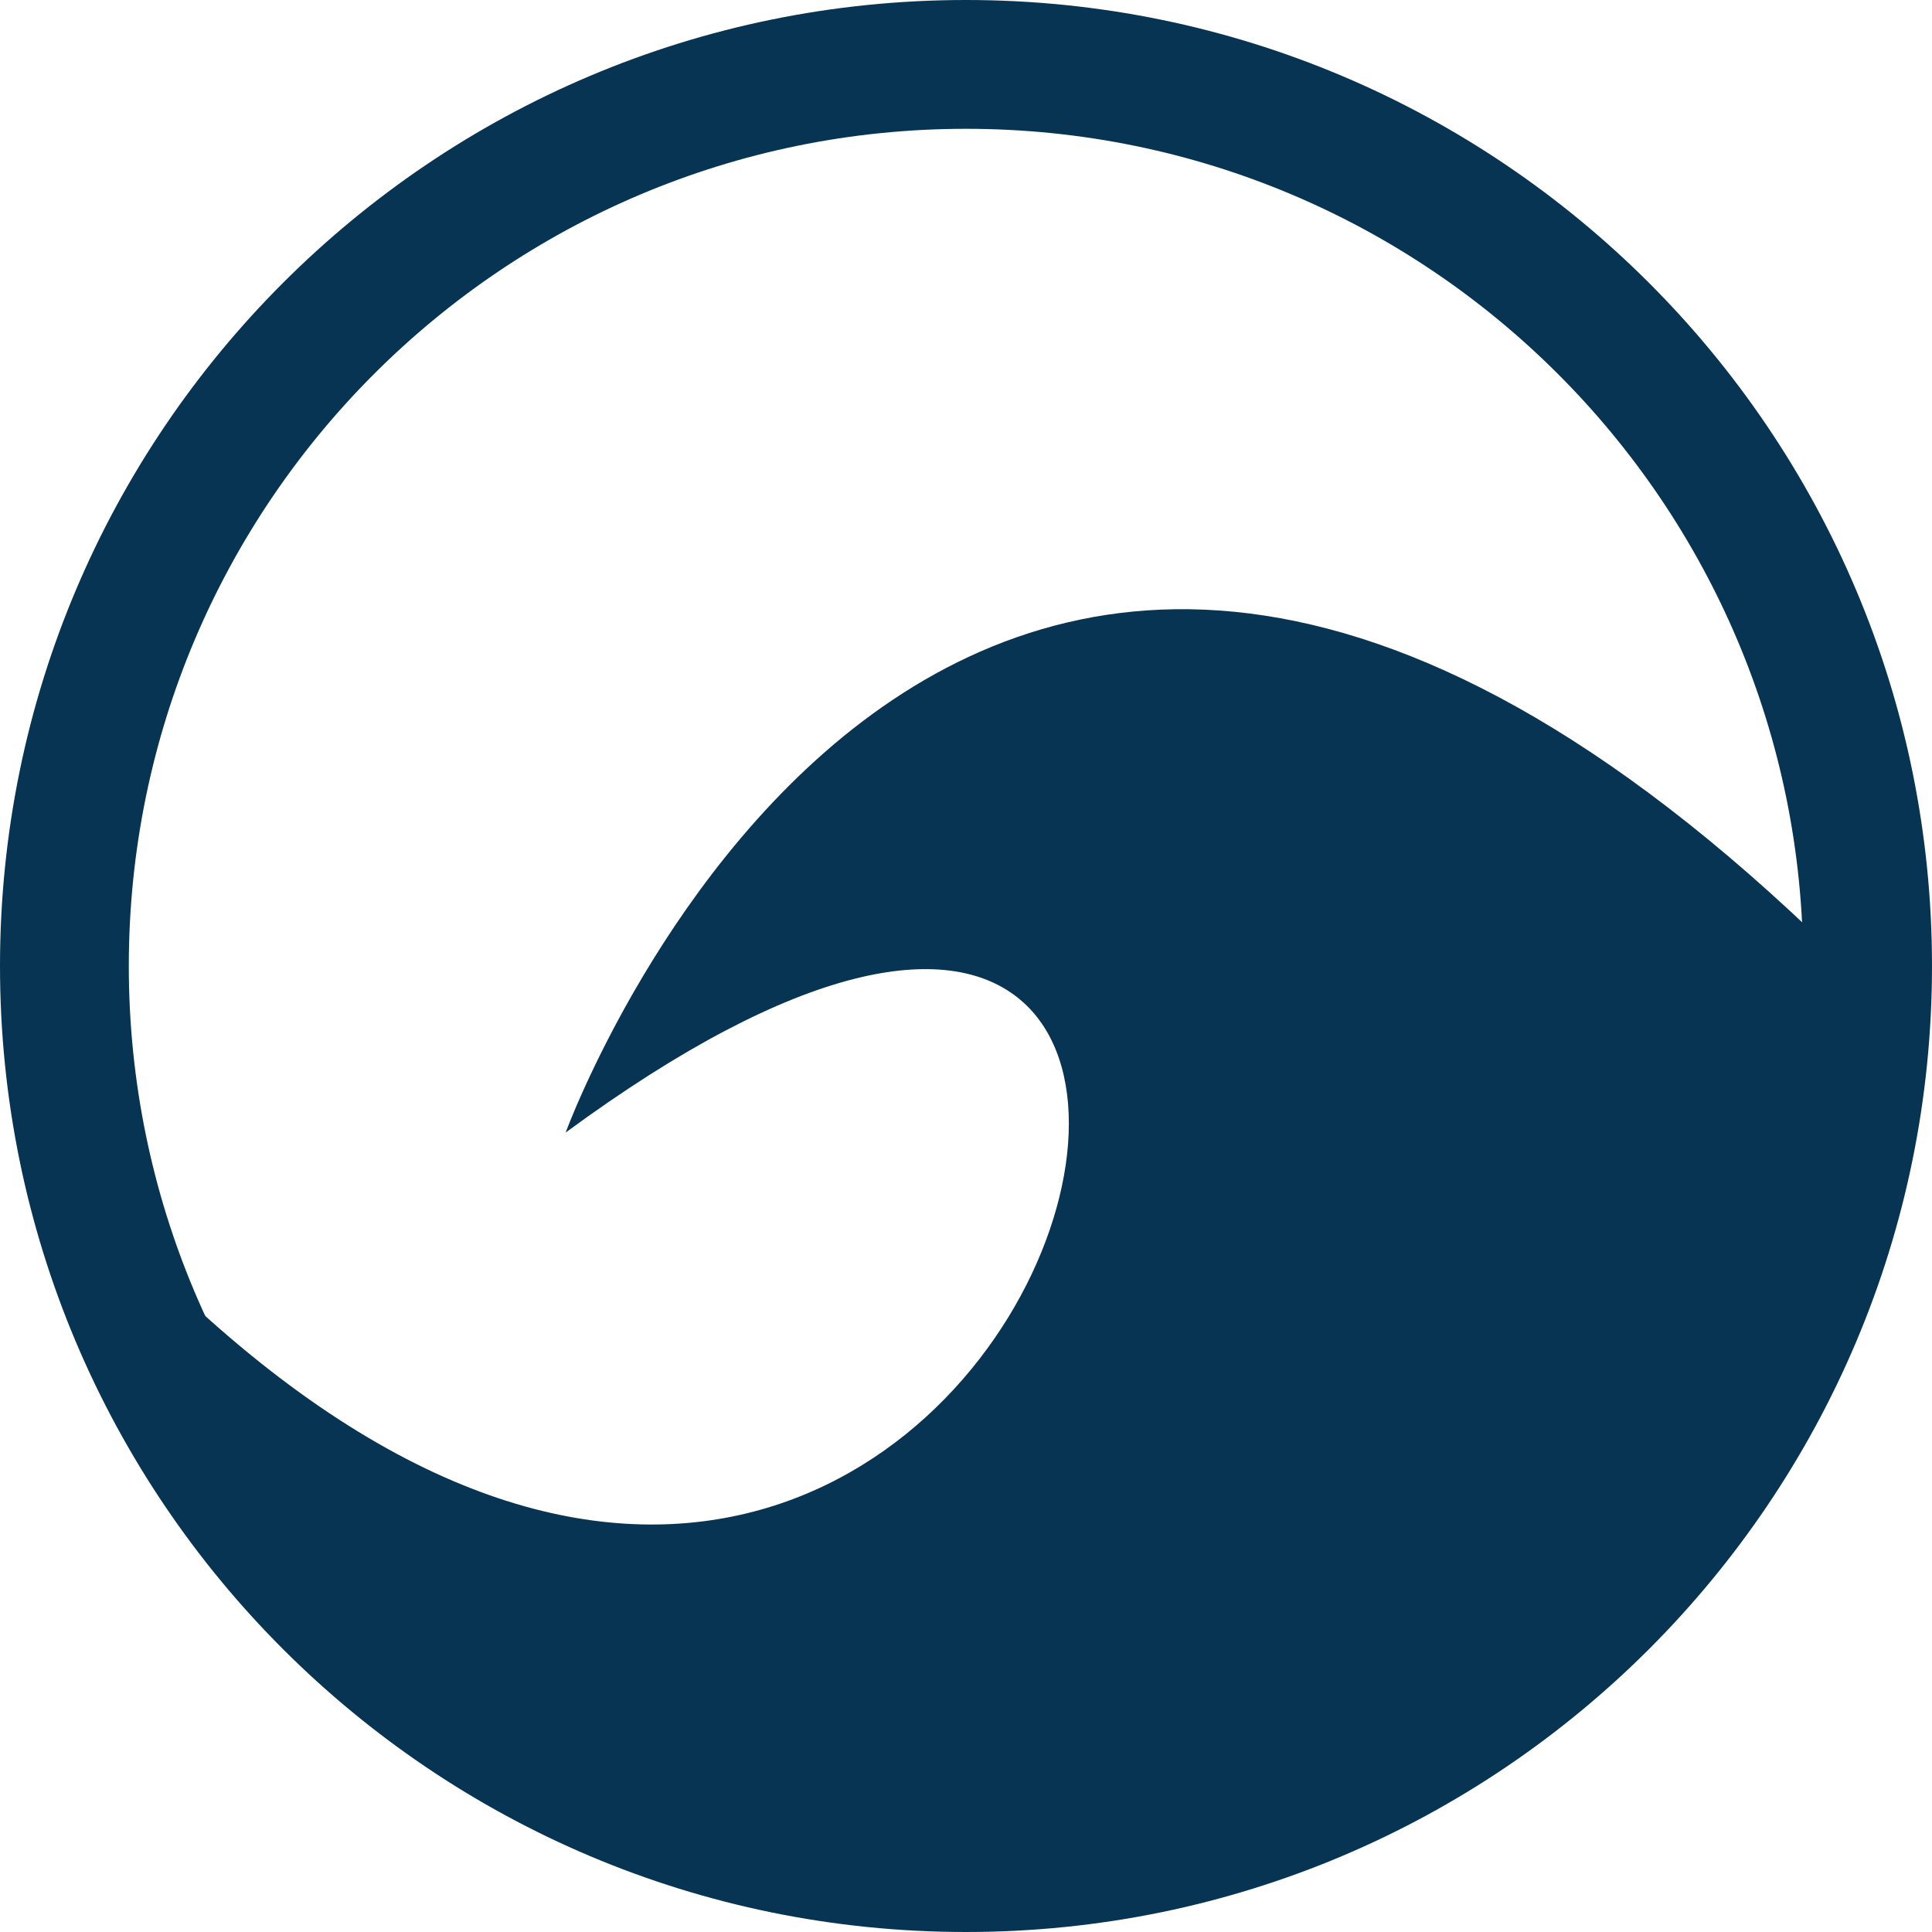
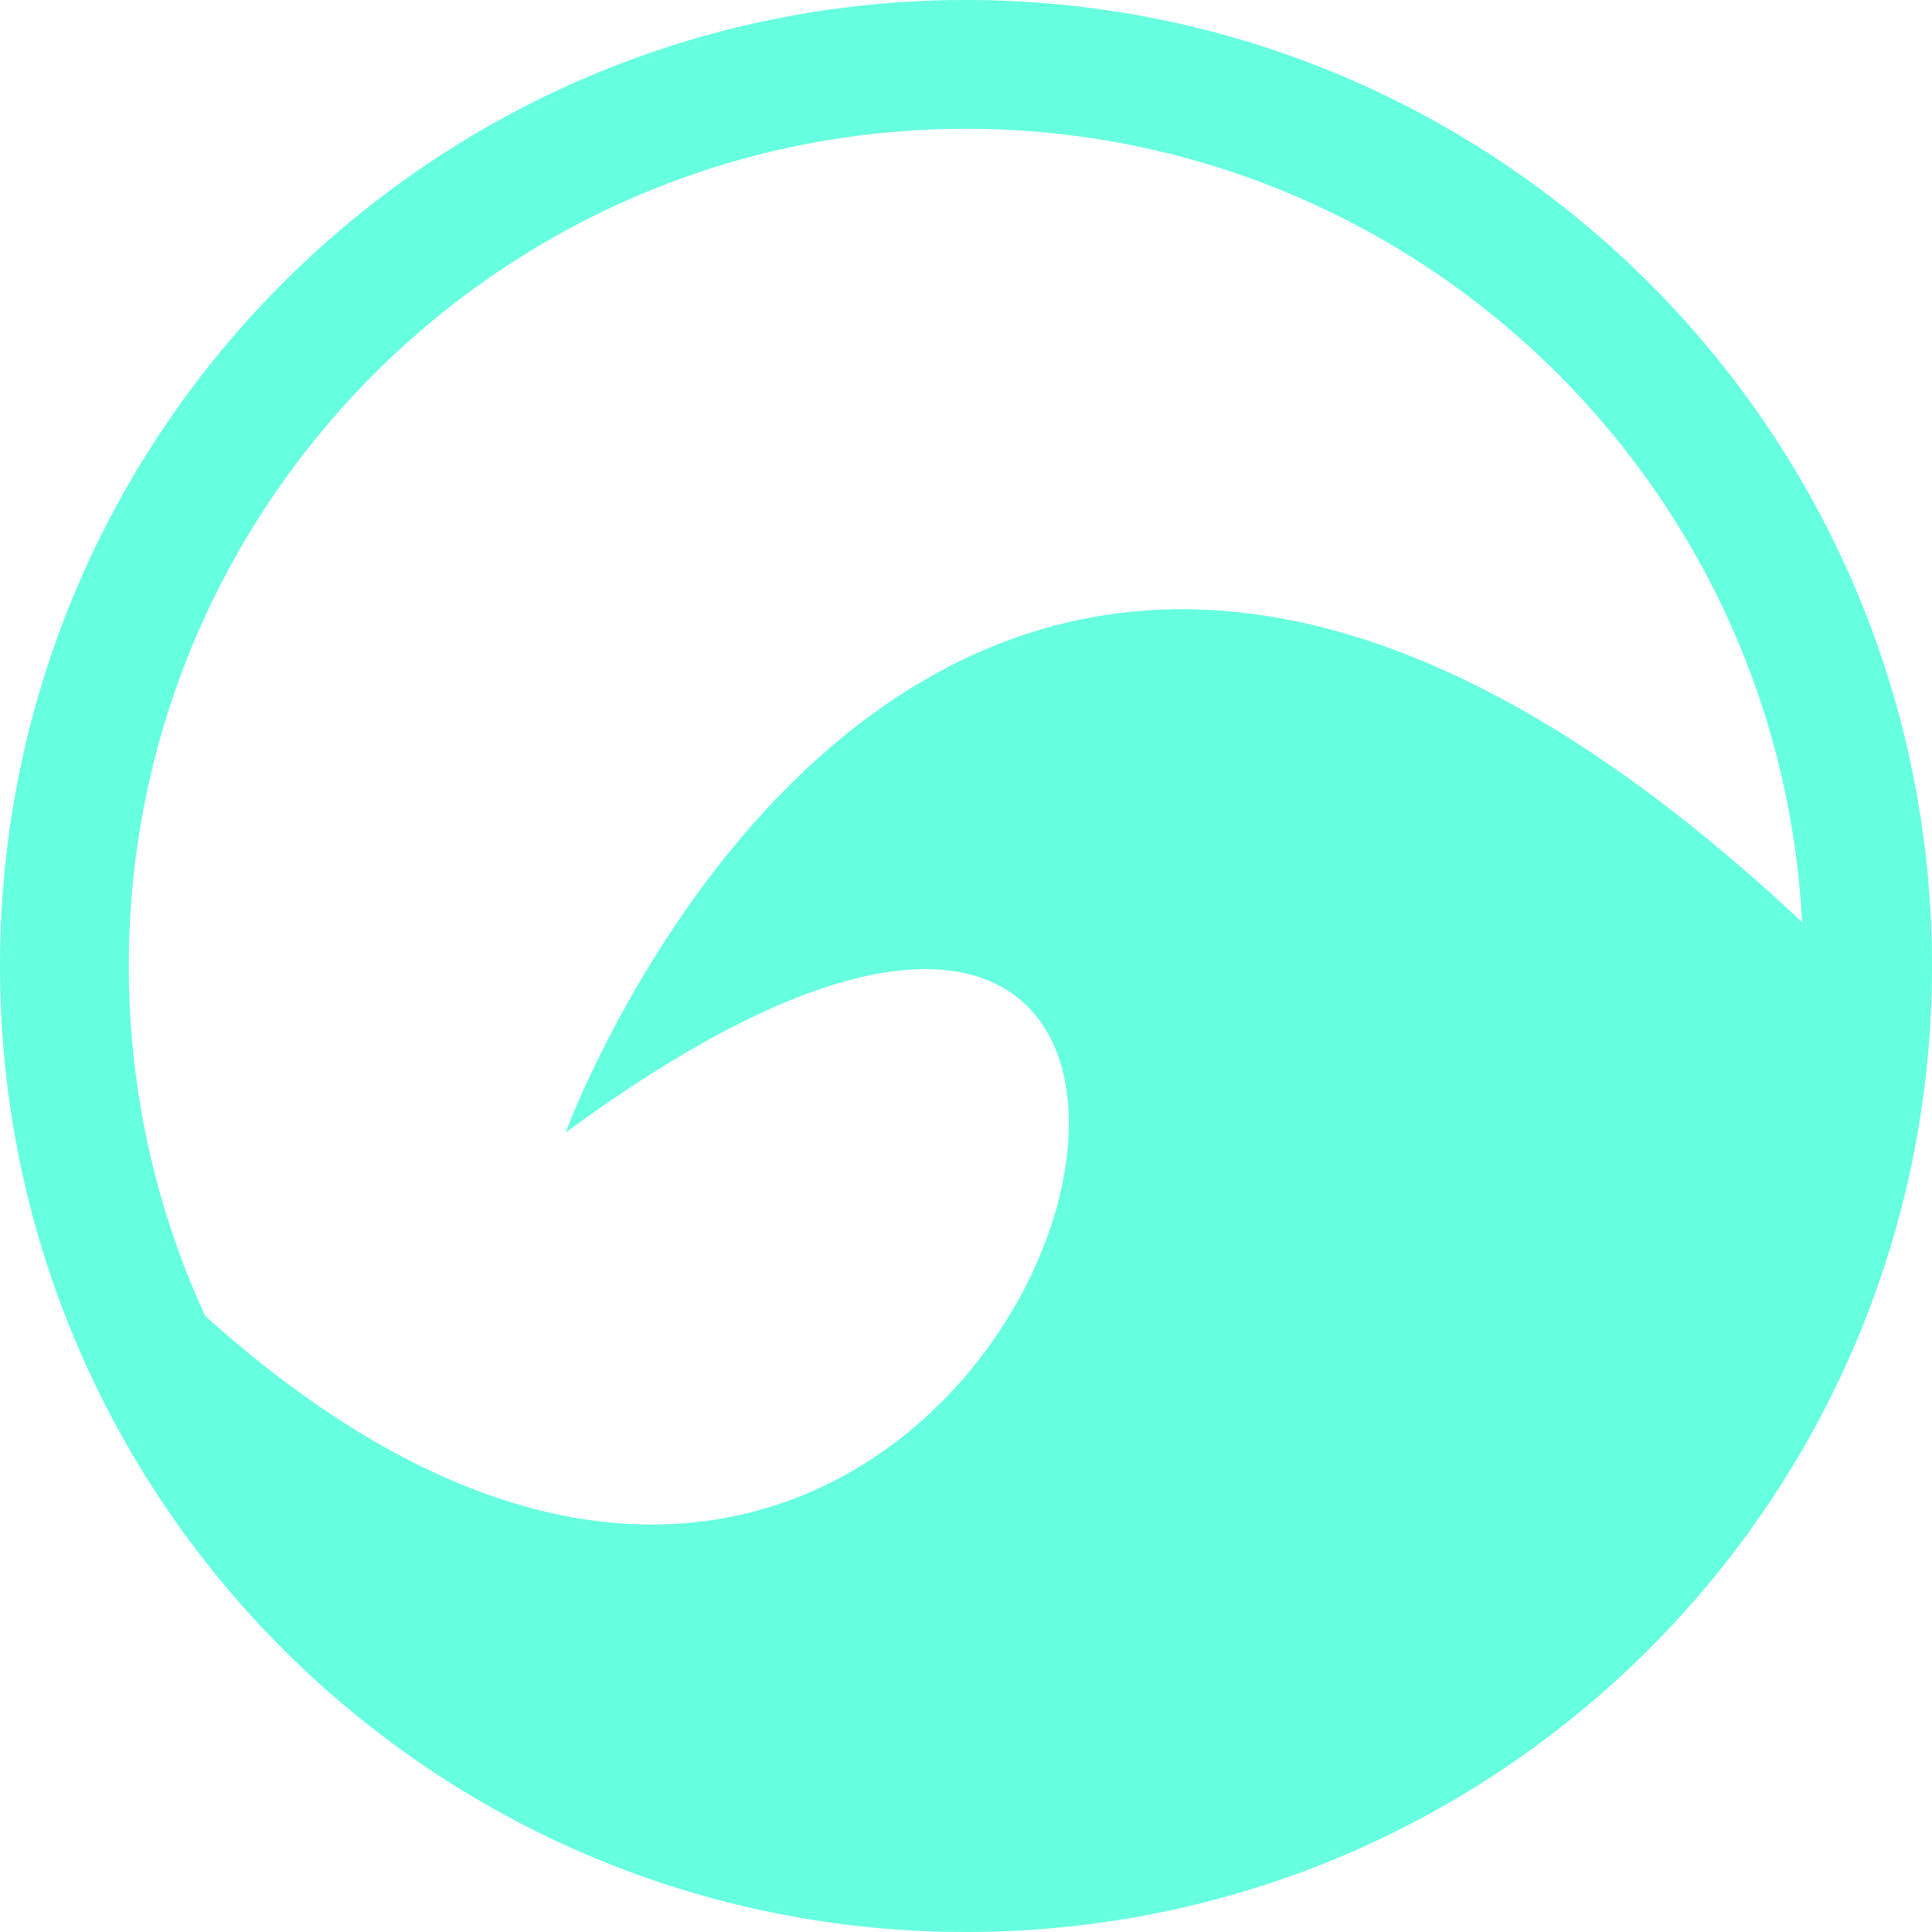
<svg xmlns="http://www.w3.org/2000/svg" width="111px" height="111px" viewBox="0 0 111 111" version="1.1">
  <defs />
  <g id="Page-1" stroke="none" stroke-width="1" fill="none" fill-rule="evenodd">
-     <g id="logo-surf-and-paddle" fill="#073453">
+     <g id="logo-surf-and-paddle" fill="#66ffe0">
      <path d="M55.5,103.6 L55.5,103.6 C82.065,103.6 103.6,82.065 103.6,55.5 C103.6,28.935 82.065,7.4 55.5,7.4 C28.935,7.4 7.4,28.935 7.4,55.5 C7.4,82.065 28.935,103.6 55.5,103.6 L55.5,103.6 Z M55.5,111 L55.5,111 C24.848,111 0,86.152 0,55.5 C0,24.848 24.848,0 55.5,0 C86.152,0 111,24.848 111,55.5 C111,86.152 86.152,111 55.5,111 L55.5,111 Z" id="Oval-1" />
      <path d="M32.498,65.069 C32.498,65.069 55.5,2.086 109,58.429 C96.833,137.786 4,113.053 4,67.624 C57.5,129.117 86.706,25.191 32.498,65.069 Z" id="Path-1" />
    </g>
  </g>
</svg>
